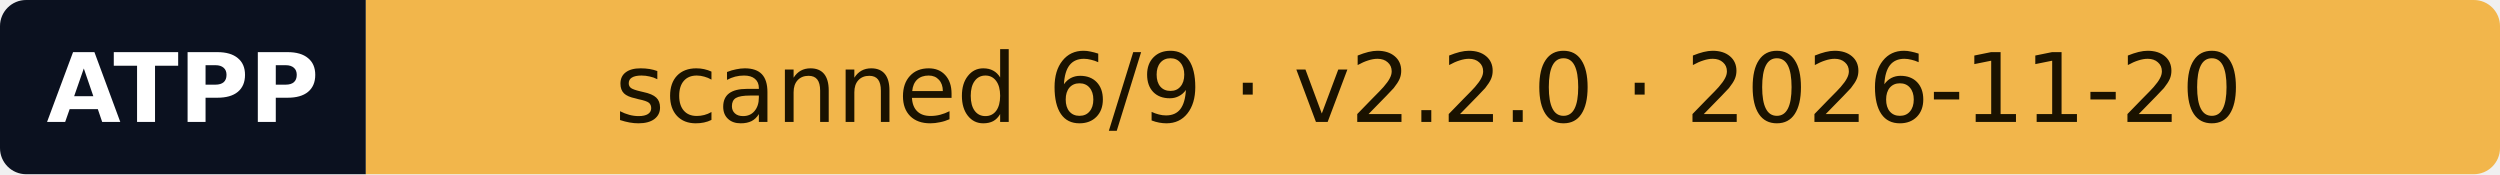
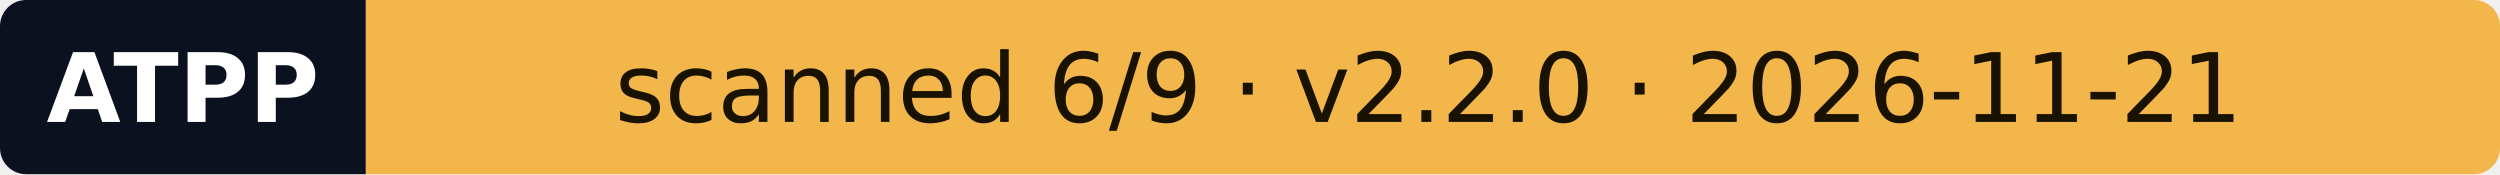
- <svg xmlns="http://www.w3.org/2000/svg" width="287" height="20" role="img" aria-label="ATPP: scanned 6/9 · v2.2.0 · 2026-11-20">
+ <svg xmlns="http://www.w3.org/2000/svg" width="287" height="20" role="img" aria-label="ATPP: scanned 6/9 · v2.2.0 · 2026-11-21">
  <clipPath id="r">
    <rect width="287" height="20" rx="3" fill="#fff" />
  </clipPath>
  <g clip-path="url(#r)">
    <rect width="42" height="20" fill="#0b111f" />
    <rect x="42" width="245" height="20" fill="#f2b64b" />
  </g>
  <g text-anchor="middle" font-family="Verdana,Geneva,DejaVu Sans,sans-serif" font-size="11">
    <text x="21" y="14" fill="#ffffff" font-weight="700">ATPP</text>
-     <text x="164" y="14" fill="#1a1200">scanned 6/9 · v2.2.0 · 2026-11-20</text>
+     <text x="164" y="14" fill="#1a1200">scanned 6/9 · v2.2.0 · 2026-11-21</text>
  </g>
</svg>
